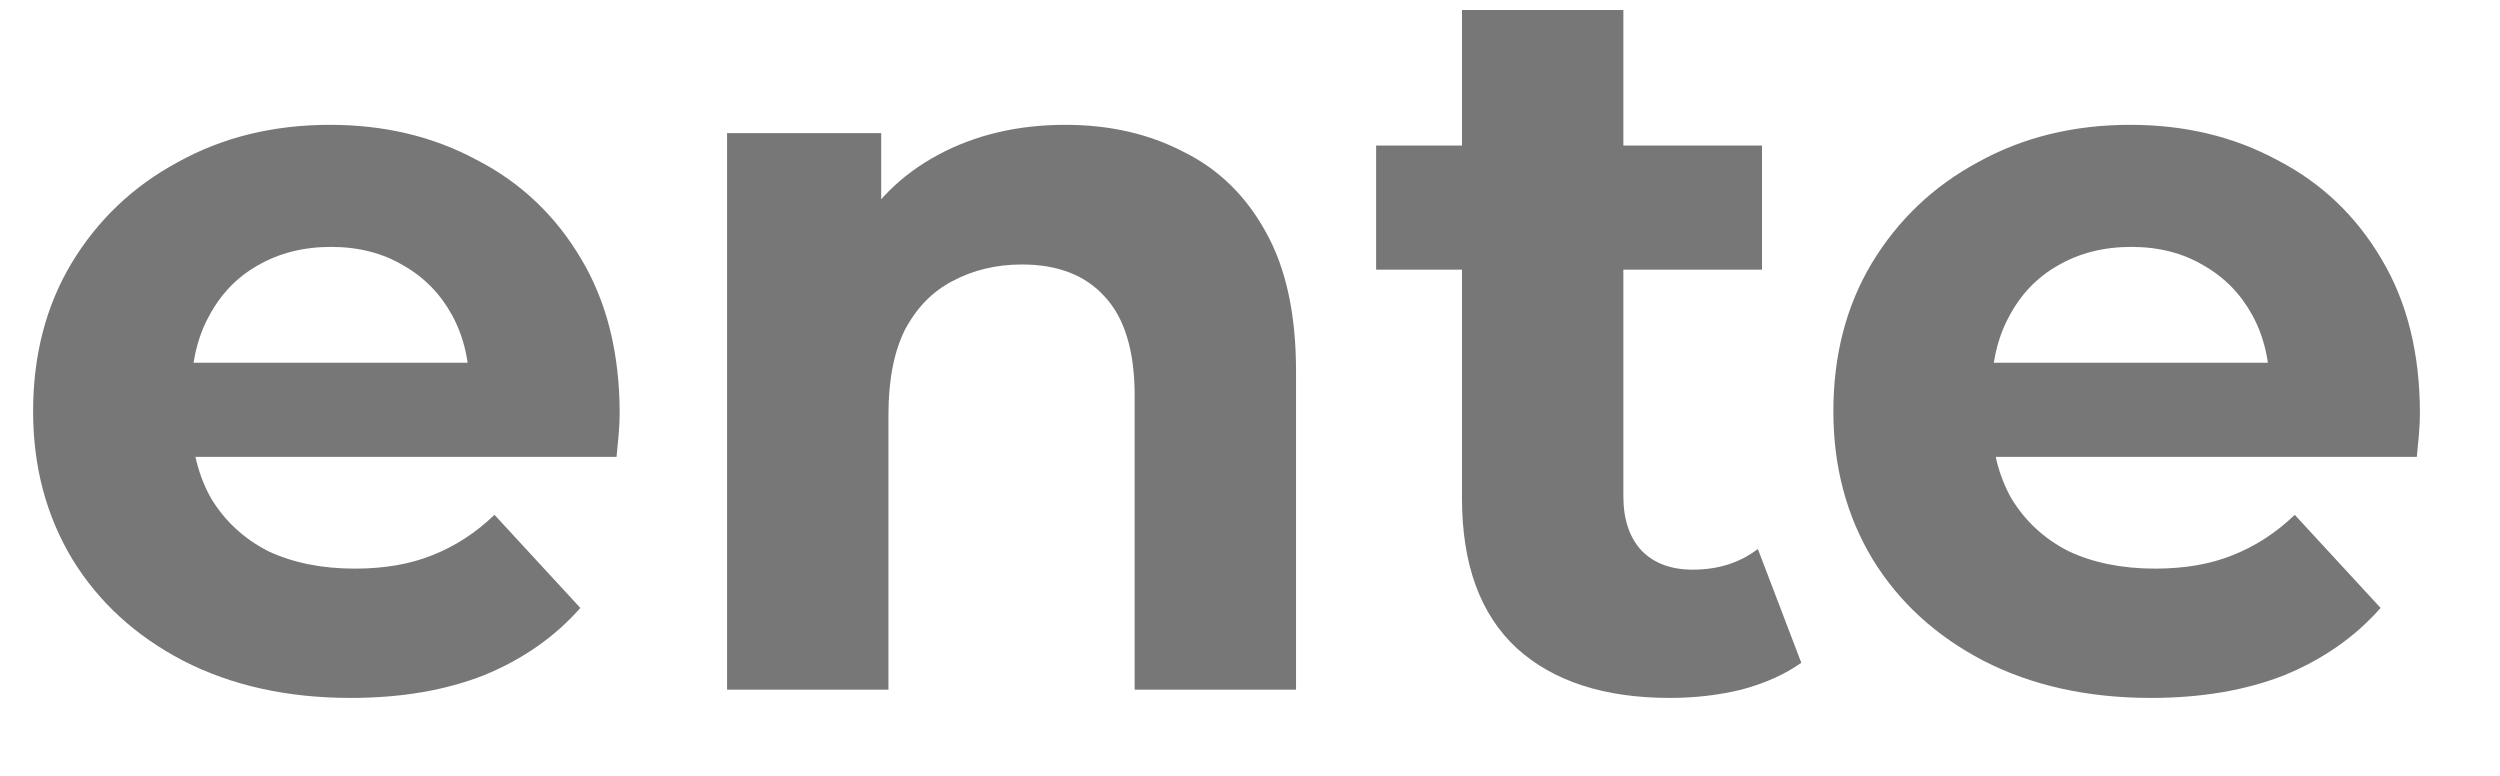
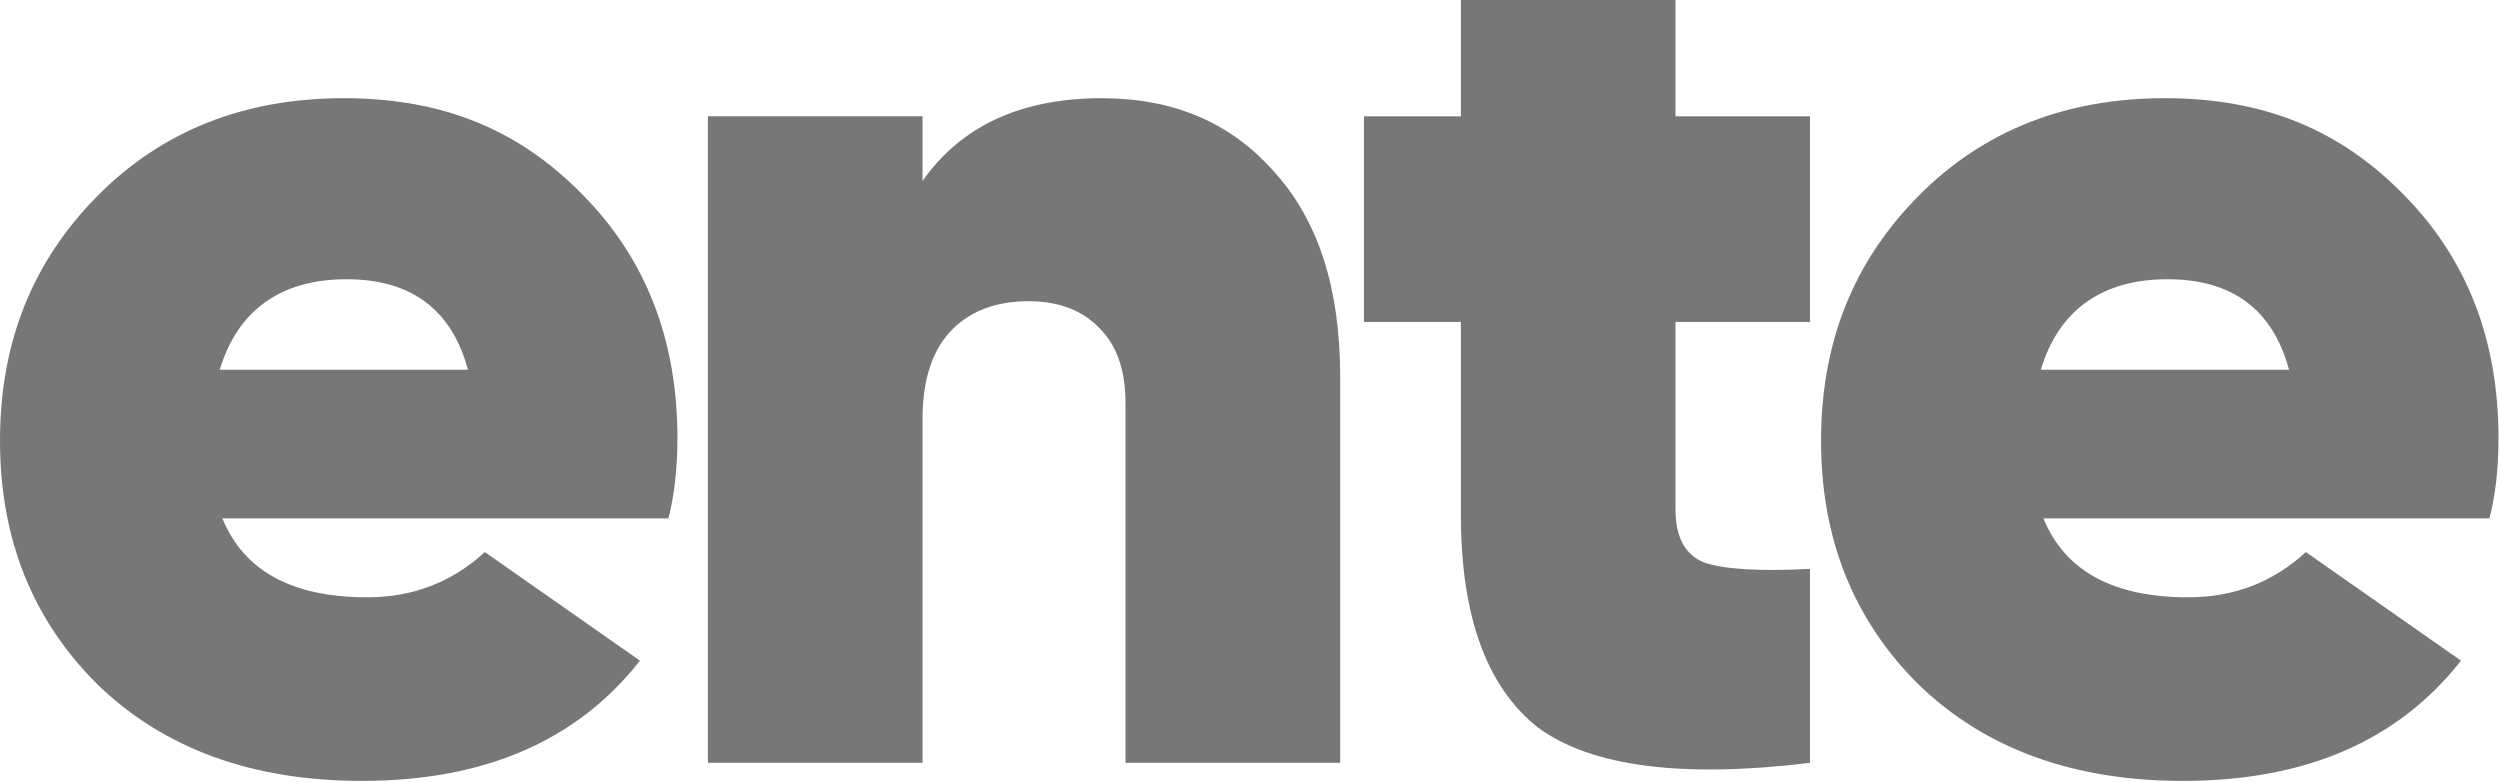
- <svg xmlns="http://www.w3.org/2000/svg" width="29" height="9" viewBox="0 0 29 9" fill="none">
-   <path d="M4.068 8.096C3.332 8.096 2.684 7.952 2.124 7.664C1.572 7.376 1.144 6.984 0.84 6.488C0.536 5.984 0.384 5.412 0.384 4.772C0.384 4.124 0.532 3.552 0.828 3.056C1.132 2.552 1.544 2.16 2.064 1.88C2.584 1.592 3.172 1.448 3.828 1.448C4.46 1.448 5.028 1.584 5.532 1.856C6.044 2.12 6.448 2.504 6.744 3.008C7.04 3.504 7.188 4.1 7.188 4.796C7.188 4.868 7.184 4.952 7.176 5.048C7.168 5.136 7.16 5.22 7.152 5.3H1.908V4.208H6.168L5.448 4.532C5.448 4.196 5.38 3.904 5.244 3.656C5.108 3.408 4.92 3.216 4.68 3.08C4.44 2.936 4.16 2.864 3.84 2.864C3.52 2.864 3.236 2.936 2.988 3.08C2.748 3.216 2.56 3.412 2.424 3.668C2.288 3.916 2.22 4.212 2.22 4.556V4.844C2.22 5.196 2.296 5.508 2.448 5.78C2.608 6.044 2.828 6.248 3.108 6.392C3.396 6.528 3.732 6.596 4.116 6.596C4.46 6.596 4.76 6.544 5.016 6.44C5.28 6.336 5.52 6.18 5.736 5.972L6.732 7.052C6.436 7.388 6.064 7.648 5.616 7.832C5.168 8.008 4.652 8.096 4.068 8.096Z" fill="#777777" style="fill:#777777;fill-opacity:1;" />
-   <path d="M12.358 1.448C12.87 1.448 13.326 1.552 13.726 1.76C14.134 1.96 14.454 2.272 14.686 2.696C14.918 3.112 15.034 3.648 15.034 4.304V8H13.162V4.592C13.162 4.072 13.046 3.688 12.814 3.44C12.59 3.192 12.27 3.068 11.854 3.068C11.558 3.068 11.29 3.132 11.05 3.26C10.818 3.38 10.634 3.568 10.498 3.824C10.37 4.08 10.306 4.408 10.306 4.808V8H8.434V1.544H10.222V3.332L9.886 2.792C10.118 2.36 10.45 2.028 10.882 1.796C11.314 1.564 11.806 1.448 12.358 1.448Z" fill="#777777" style="fill:#777777;fill-opacity:1;" />
-   <path d="M19.371 8.096C18.611 8.096 18.019 7.904 17.595 7.52C17.171 7.128 16.959 6.548 16.959 5.78V0.116H18.831V5.756C18.831 6.028 18.903 6.24 19.047 6.392C19.191 6.536 19.387 6.608 19.635 6.608C19.931 6.608 20.183 6.528 20.391 6.368L20.895 7.688C20.703 7.824 20.471 7.928 20.199 8C19.935 8.064 19.659 8.096 19.371 8.096ZM15.963 3.128V1.688H20.439V3.128H15.963Z" fill="#777777" style="fill:#777777;fill-opacity:1;" />
-   <path d="M24.951 8.096C24.215 8.096 23.567 7.952 23.007 7.664C22.455 7.376 22.027 6.984 21.723 6.488C21.419 5.984 21.267 5.412 21.267 4.772C21.267 4.124 21.415 3.552 21.711 3.056C22.015 2.552 22.427 2.16 22.947 1.88C23.467 1.592 24.055 1.448 24.711 1.448C25.343 1.448 25.911 1.584 26.415 1.856C26.927 2.12 27.331 2.504 27.627 3.008C27.923 3.504 28.071 4.1 28.071 4.796C28.071 4.868 28.067 4.952 28.059 5.048C28.051 5.136 28.043 5.22 28.035 5.3H22.791V4.208H27.051L26.331 4.532C26.331 4.196 26.263 3.904 26.127 3.656C25.991 3.408 25.803 3.216 25.563 3.08C25.323 2.936 25.043 2.864 24.723 2.864C24.403 2.864 24.119 2.936 23.871 3.08C23.631 3.216 23.443 3.412 23.307 3.668C23.171 3.916 23.103 4.212 23.103 4.556V4.844C23.103 5.196 23.179 5.508 23.331 5.78C23.491 6.044 23.711 6.248 23.991 6.392C24.279 6.528 24.615 6.596 24.999 6.596C25.343 6.596 25.643 6.544 25.899 6.44C26.163 6.336 26.403 6.18 26.619 5.972L27.615 7.052C27.319 7.388 26.947 7.648 26.499 7.832C26.051 8.008 25.535 8.096 24.951 8.096Z" fill="#777777" style="fill:#777777;fill-opacity:1;" />
+ <svg xmlns="http://www.w3.org/2000/svg" width="844" height="264" viewBox="0 0 844 264" fill="none">
+   <path d="M225.65 175.02H75.069C82.344 192.768 98.638 201.649 123.957 201.649C139.382 201.649 152.621 196.554 163.674 186.369L216.051 223.039C194.807 250.103 163.53 263.632 122.213 263.632C85.261 263.632 55.576 252.861 33.173 231.327C11.06 209.503 0 181.998 0 148.824C0 115.651 10.908 88.442 32.732 66.322C54.556 44.209 82.344 33.148 116.097 33.148C149.849 33.148 175.603 44.064 196.841 65.887C218.085 87.421 228.704 114.775 228.704 147.949C228.704 158.133 227.684 167.152 225.65 175.013V175.02ZM74.194 124.822H157.993C152.463 104.453 138.789 94.269 116.965 94.269C95.142 94.269 80.303 104.453 74.194 124.822Z" fill="#777777" />
+   <path d="M372.127 33.161C396.281 33.161 415.63 41.456 430.179 58.04C445.018 74.333 452.437 97.322 452.437 127.007V257.521H379.981V136.171C379.981 125.11 377.071 116.671 371.251 110.851C365.432 104.742 357.426 101.687 347.242 101.687C335.892 101.687 327.018 105.176 320.619 112.161C314.51 118.856 311.448 128.606 311.448 141.404V257.515H238.992V39.257H311.448V61.081C324.542 42.456 344.767 33.141 372.12 33.141L372.127 33.161Z" fill="#777777" />
+   <path d="M611.041 39.269V108.677H565.649V171.969C565.649 181.285 568.849 187.249 575.247 189.87C581.943 192.2 593.872 192.924 611.041 192.056V257.534C567.98 262.774 537.42 258.844 519.381 245.749C501.922 232.069 493.193 208.066 493.193 173.728V108.691H460.461V39.283H493.193V0H565.649V39.283H611.041V39.269Z" fill="#777777" />
+   <path d="M840.438 175.02H689.858C697.132 192.768 713.426 201.649 738.739 201.649C754.163 201.649 767.402 196.554 778.456 186.369L830.833 223.039C809.588 250.103 778.311 263.632 736.994 263.632C700.035 263.632 670.358 252.861 647.955 231.327C625.841 209.503 614.781 181.998 614.781 148.824C614.781 115.651 625.69 88.442 647.52 66.322C669.344 44.209 697.132 33.148 730.885 33.148C764.637 33.148 790.391 44.064 811.629 65.887C832.873 87.421 843.492 114.775 843.492 147.949C843.492 158.133 842.472 167.152 840.438 175.013V175.02ZM688.982 124.822H772.781C767.258 104.453 753.577 94.269 731.754 94.269C709.93 94.269 695.091 104.453 688.982 124.822Z" fill="#777777" />
</svg>
